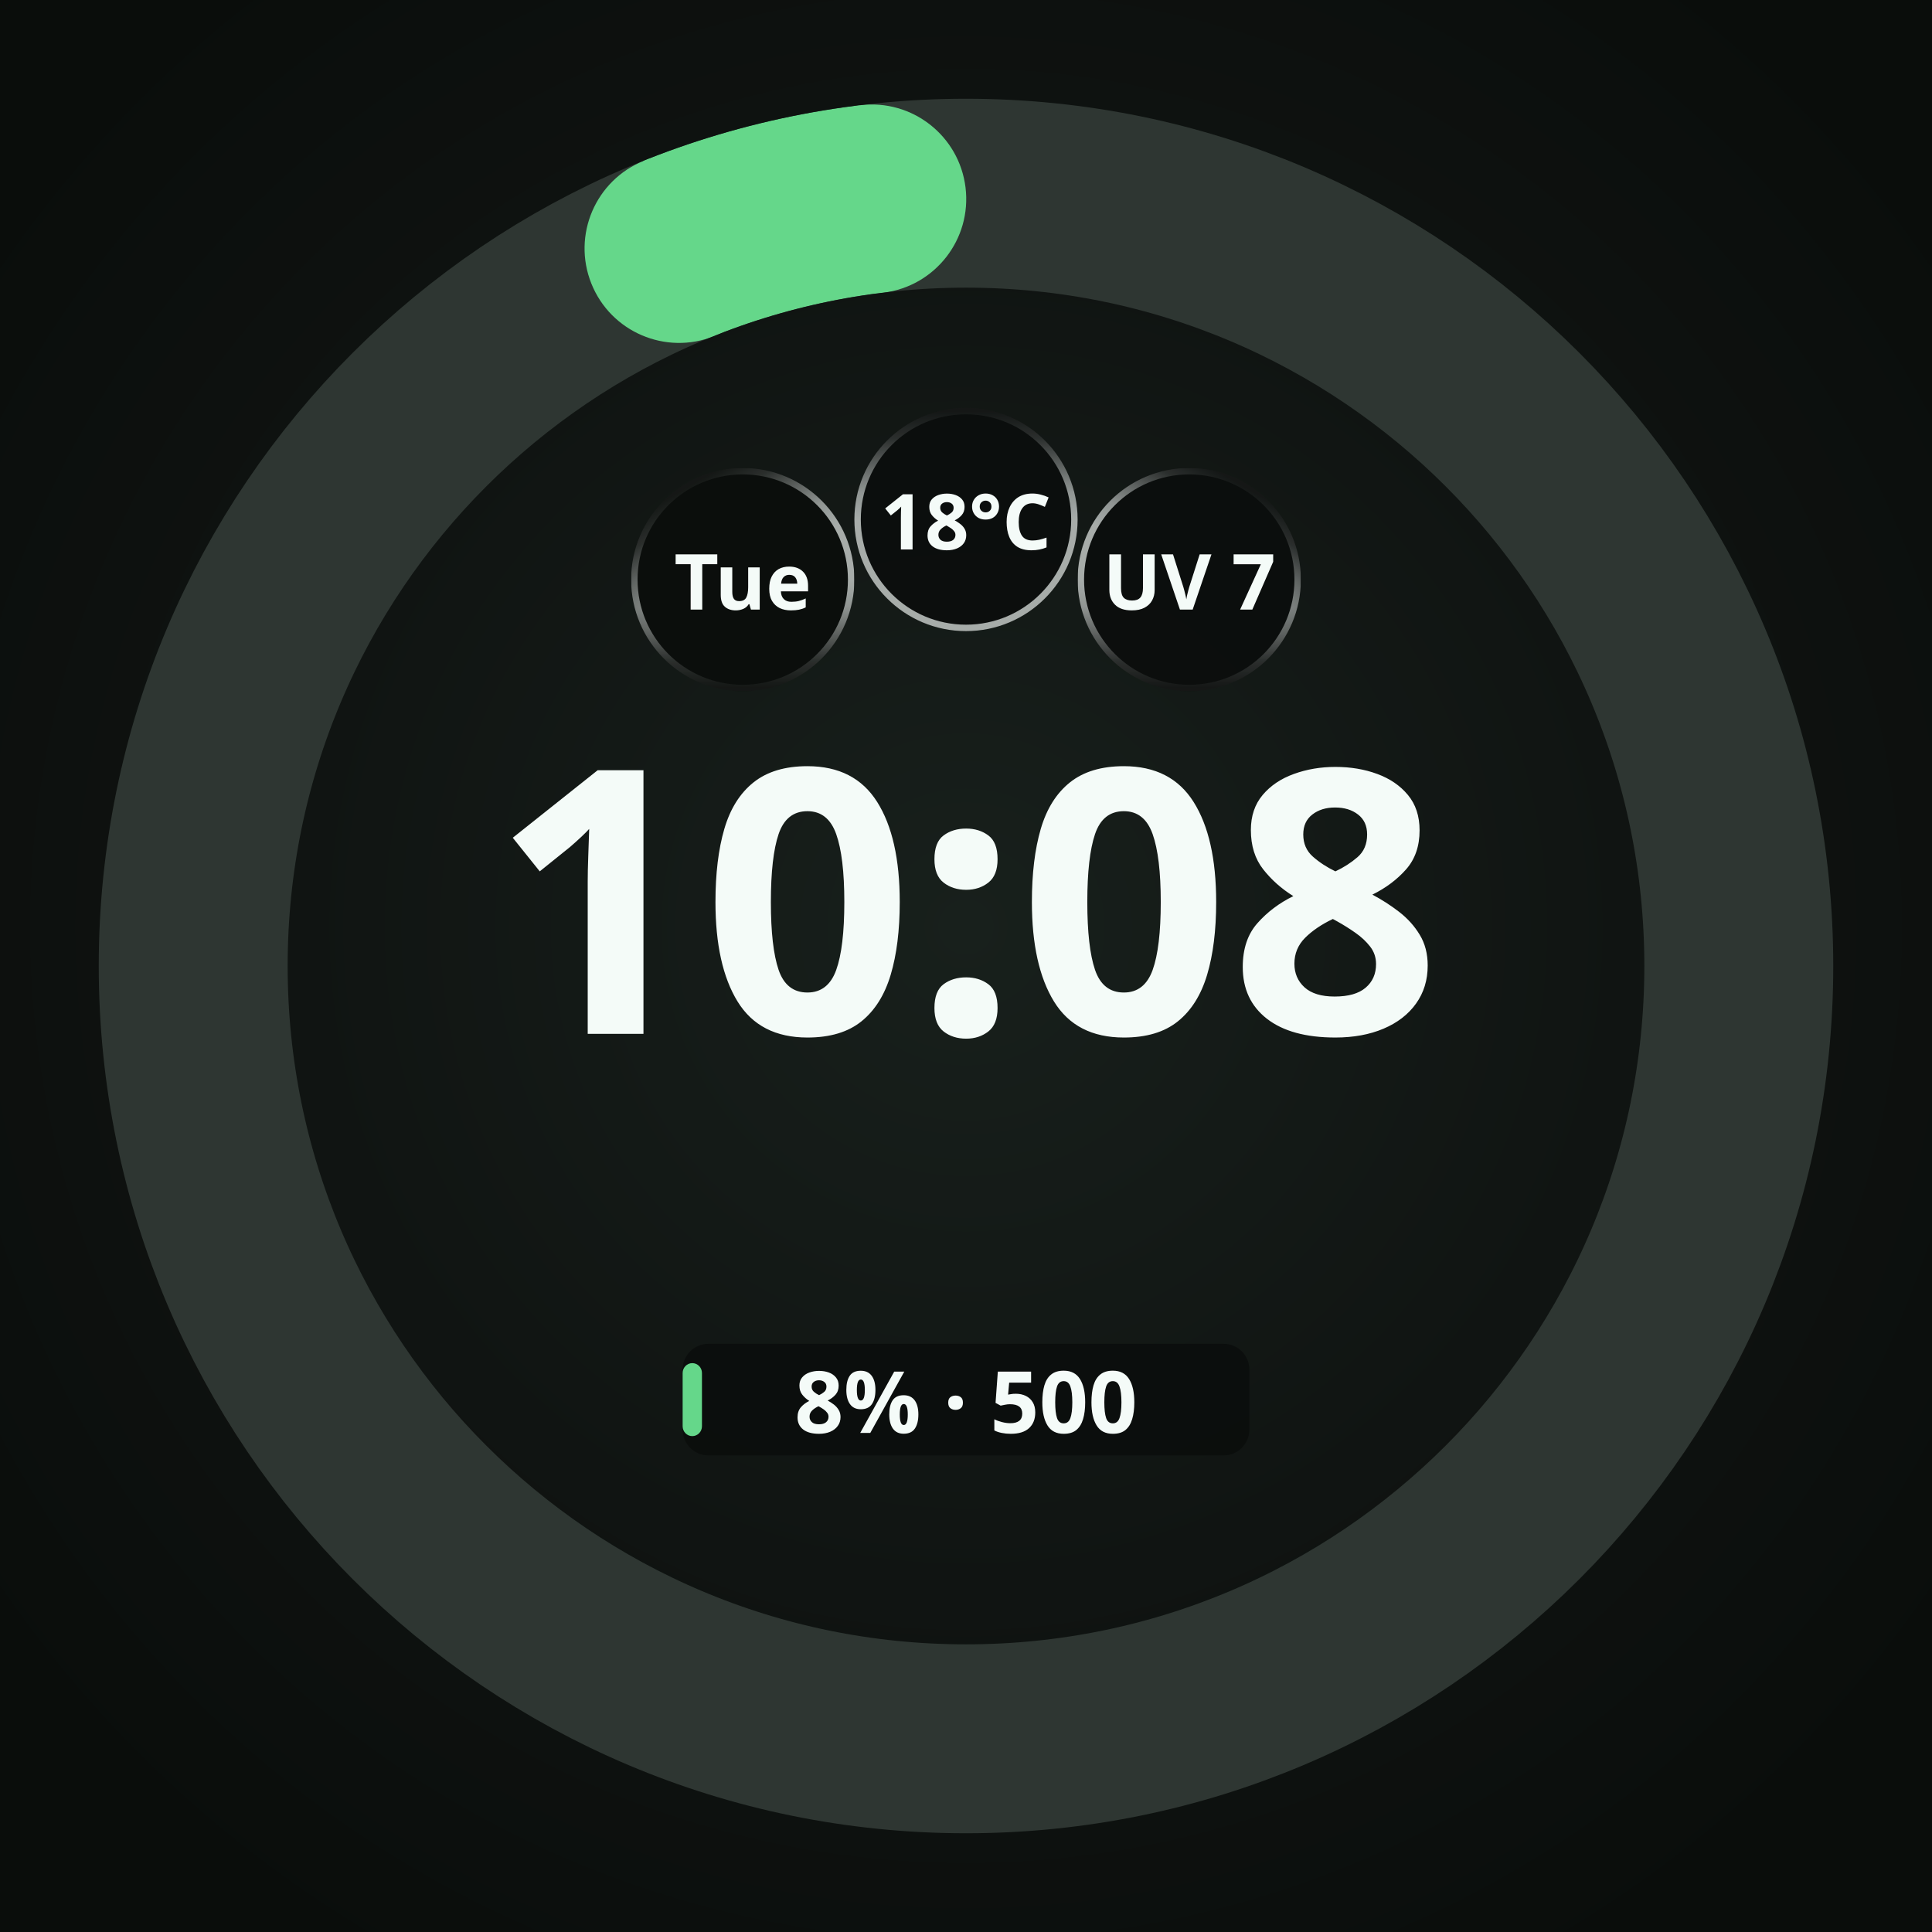
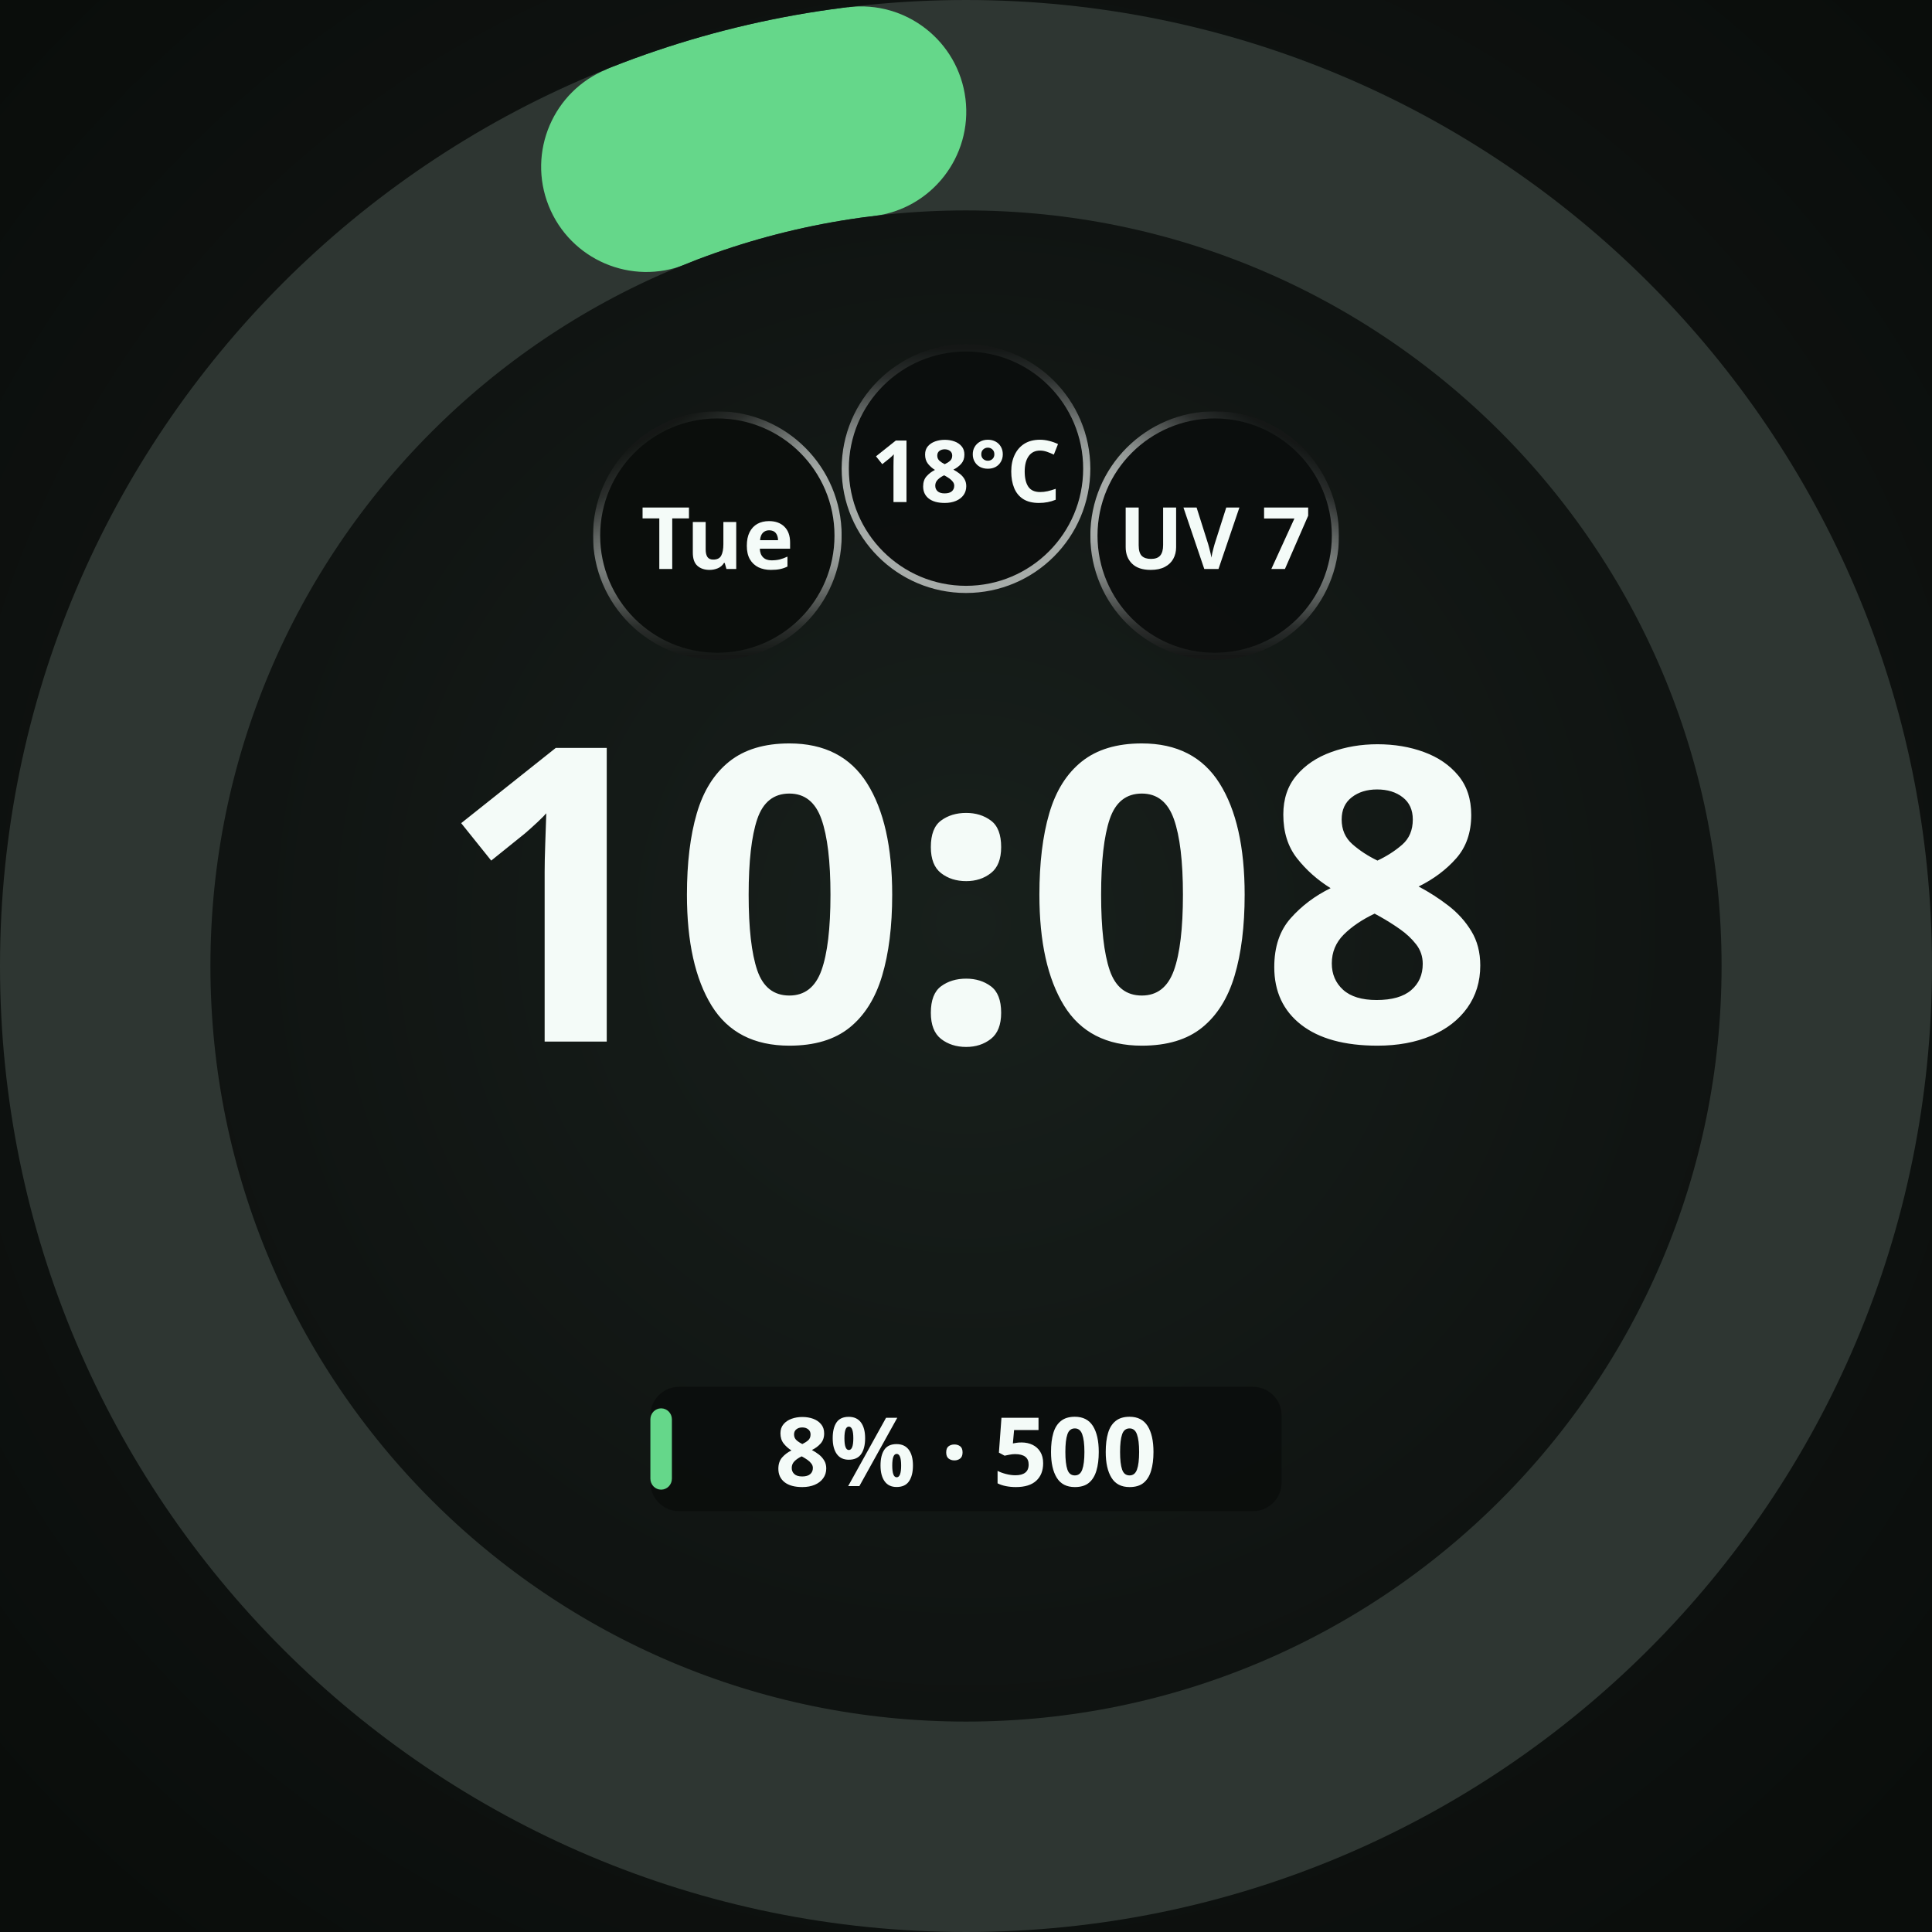
<svg xmlns="http://www.w3.org/2000/svg" width="450" height="450" viewBox="0 0 450 450" role="img" aria-label="Round · 1 provider · plan + credits">
  <defs>
    <radialGradient id="lift" cx="50%" cy="48%" r="62%">
      <stop offset="0%" stop-color="#18201C" />
      <stop offset="55%" stop-color="#101412" />
      <stop offset="100%" stop-color="#0A0D0B" />
    </radialGradient>
    <radialGradient id="cellRecess" cx="50%" cy="50%" r="50%">
      <stop offset="0%" stop-color="#0B0E0C" />
      <stop offset="55%" stop-color="#0B0E0C" />
      <stop offset="100%" stop-color="#242A27" />
    </radialGradient>
  </defs>
-   <rect width="450" height="450" fill="url(#lift)" />
-   <circle cx="225" cy="225" r="180" fill="none" stroke="#2E3632" stroke-width="44" />
-   <defs>
-     <mask id="arc-225-225-180-44" maskUnits="userSpaceOnUse" x="0" y="0" width="450" height="450">
-       <circle cx="225" cy="225" r="180" fill="none" stroke="#ffffff" stroke-width="44" stroke-linecap="butt" stroke-dasharray="46.478 1130.973" stroke-dashoffset="-1062.495" transform="rotate(-90 225 225)" />
-       <ellipse cx="225" cy="45" rx="22" ry="22" fill="#ffffff" transform="rotate(338.2028 225 225)" />
-       <ellipse cx="225" cy="45" rx="22" ry="22" fill="#ffffff" transform="rotate(352.9972 225 225)" />
-     </mask>
-   </defs>
-   <circle cx="225" cy="225" r="180" fill="none" stroke="#65D78A" stroke-width="44" mask="url(#arc-225-225-180-44)" />
-   <circle cx="173.0" cy="135.0" r="26.0" fill="#0B0E0C" />
-   <defs>
-     <linearGradient id="cellRing0" gradientUnits="userSpaceOnUse" x1="185.632" y1="156.863" x2="160.368" y2="113.137">
-       <stop offset="0" stop-color="#F4FBF8" stop-opacity="0.667" />
-       <stop offset="0.5" stop-color="#F4FBF8" stop-opacity="0.667" />
-       <stop offset="0.625" stop-color="#F4FBF8" stop-opacity="0.569" />
-       <stop offset="0.75" stop-color="#F4FBF8" stop-opacity="0.353" />
-       <stop offset="0.875" stop-color="#F4FBF8" stop-opacity="0.137" />
-       <stop offset="1" stop-color="#F4FBF8" stop-opacity="0.039" />
-     </linearGradient>
-     <linearGradient id="cellBottom0" gradientUnits="userSpaceOnUse" x1="173" y1="109.75" x2="173" y2="160.25">
-       <stop offset="0" stop-color="white" stop-opacity="1" />
-       <stop offset="0.5" stop-color="white" stop-opacity="1" />
-       <stop offset="0.625" stop-color="white" stop-opacity="0.855" />
-       <stop offset="0.75" stop-color="white" stop-opacity="0.529" />
-       <stop offset="0.875" stop-color="white" stop-opacity="0.208" />
-       <stop offset="1" stop-color="white" stop-opacity="0.059" />
-     </linearGradient>
-     <mask id="cellBottomMask0" maskUnits="userSpaceOnUse" x="147" y="109" width="52" height="52">
-       <rect x="147" y="109" width="52" height="52" fill="url(#cellBottom0)" />
-     </mask>
-   </defs>
-   <circle cx="173.0" cy="135.0" r="25.25" fill="none" stroke="url(#cellRing0)" stroke-width="1.50" stroke-opacity="1" mask="url(#cellBottomMask0)" />
-   <text x="173.0" y="135.0" text-anchor="middle" dominant-baseline="central" font-family="Noto Sans, sans-serif" font-size="18.0" font-weight="700" fill="#F4FBF8" fill-opacity="1">Tue</text>
-   <circle cx="225.0" cy="121.0" r="26.0" fill="#0B0E0C" fill-opacity="0.92" />
-   <defs>
-     <linearGradient id="cellRing1" gradientUnits="userSpaceOnUse" x1="225" y1="146.25" x2="225" y2="95.75">
-       <stop offset="0" stop-color="#F4FBF8" stop-opacity="0.667" />
-       <stop offset="0.5" stop-color="#F4FBF8" stop-opacity="0.667" />
-       <stop offset="0.625" stop-color="#F4FBF8" stop-opacity="0.569" />
-       <stop offset="0.75" stop-color="#F4FBF8" stop-opacity="0.353" />
-       <stop offset="0.875" stop-color="#F4FBF8" stop-opacity="0.137" />
-       <stop offset="1" stop-color="#F4FBF8" stop-opacity="0.039" />
-     </linearGradient>
-   </defs>
-   <circle cx="225.0" cy="121.0" r="25.25" fill="none" stroke="url(#cellRing1)" stroke-width="1.50" stroke-opacity="1" />
-   <text x="225.0" y="121.0" text-anchor="middle" dominant-baseline="central" font-family="Noto Sans, sans-serif" font-size="18.0" font-weight="700" fill="#F4FBF8" fill-opacity="1">18°C</text>
-   <circle cx="277.0" cy="135.0" r="26.0" fill="#0B0E0C" fill-opacity="0.92" />
-   <defs>
-     <linearGradient id="cellRing2" gradientUnits="userSpaceOnUse" x1="264.368" y1="156.863" x2="289.632" y2="113.137">
-       <stop offset="0" stop-color="#F4FBF8" stop-opacity="0.667" />
-       <stop offset="0.5" stop-color="#F4FBF8" stop-opacity="0.667" />
-       <stop offset="0.625" stop-color="#F4FBF8" stop-opacity="0.569" />
-       <stop offset="0.75" stop-color="#F4FBF8" stop-opacity="0.353" />
-       <stop offset="0.875" stop-color="#F4FBF8" stop-opacity="0.137" />
-       <stop offset="1" stop-color="#F4FBF8" stop-opacity="0.039" />
-     </linearGradient>
-     <linearGradient id="cellBottom2" gradientUnits="userSpaceOnUse" x1="277" y1="109.75" x2="277" y2="160.25">
-       <stop offset="0" stop-color="white" stop-opacity="1" />
-       <stop offset="0.5" stop-color="white" stop-opacity="1" />
-       <stop offset="0.625" stop-color="white" stop-opacity="0.855" />
-       <stop offset="0.75" stop-color="white" stop-opacity="0.529" />
-       <stop offset="0.875" stop-color="white" stop-opacity="0.208" />
-       <stop offset="1" stop-color="white" stop-opacity="0.059" />
-     </linearGradient>
-     <mask id="cellBottomMask2" maskUnits="userSpaceOnUse" x="251" y="109" width="52" height="52">
-       <rect x="251" y="109" width="52" height="52" fill="url(#cellBottom2)" />
-     </mask>
-   </defs>
-   <circle cx="277.0" cy="135.0" r="25.25" fill="none" stroke="url(#cellRing2)" stroke-width="1.50" stroke-opacity="1" mask="url(#cellBottomMask2)" />
-   <text x="277.0" y="135.0" text-anchor="middle" dominant-baseline="central" font-family="Noto Sans, sans-serif" font-size="18.0" font-weight="700" fill="#F4FBF8" fill-opacity="1">UV 7</text>
-   <text x="225" y="240.8" text-anchor="middle" font-family="Noto Sans, sans-serif" font-size="86.0" font-weight="700" fill="#F4FBF8">10:08</text>
-   <rect x="159.0" y="313.0" width="132.0" height="26.0" rx="6.0" fill="#0B0E0C" fill-opacity="0.92" />
-   <rect x="159.0" y="317.5" width="4.5" height="17.0" rx="2.3" fill="#65D78A" />
-   <text x="225.0" y="326.0" text-anchor="middle" dominant-baseline="central" font-family="Noto Sans, sans-serif" font-size="20.0" font-weight="700" fill="#F4FBF8">8% · 500</text>
+   <g id="composition" transform="translate(225 225) scale(1.113861) translate(-225 -225)">
+     <rect width="450" height="450" fill="url(#lift)" />
+     <circle cx="225" cy="225" r="180" fill="none" stroke="#2E3632" stroke-width="44" />
+     <defs>
+       <mask id="arc-225-225-180-44" maskUnits="userSpaceOnUse" x="0" y="0" width="450" height="450">
+         <circle cx="225" cy="225" r="180" fill="none" stroke="#ffffff" stroke-width="44" stroke-linecap="butt" stroke-dasharray="46.478 1130.973" stroke-dashoffset="-1062.495" transform="rotate(-90 225 225)" />
+         <ellipse cx="225" cy="45" rx="22" ry="22" fill="#ffffff" transform="rotate(338.2028 225 225)" />
+         <ellipse cx="225" cy="45" rx="22" ry="22" fill="#ffffff" transform="rotate(352.9972 225 225)" />
+       </mask>
+     </defs>
+     <circle cx="225" cy="225" r="180" fill="none" stroke="#65D78A" stroke-width="44" mask="url(#arc-225-225-180-44)" />
+     <circle cx="173.0" cy="135.0" r="26.0" fill="#0B0E0C" />
+     <defs>
+       <linearGradient id="cellRing0" gradientUnits="userSpaceOnUse" x1="185.632" y1="156.863" x2="160.368" y2="113.137">
+         <stop offset="0" stop-color="#F4FBF8" stop-opacity="0.667" />
+         <stop offset="0.5" stop-color="#F4FBF8" stop-opacity="0.667" />
+         <stop offset="0.625" stop-color="#F4FBF8" stop-opacity="0.569" />
+         <stop offset="0.75" stop-color="#F4FBF8" stop-opacity="0.353" />
+         <stop offset="0.875" stop-color="#F4FBF8" stop-opacity="0.137" />
+         <stop offset="1" stop-color="#F4FBF8" stop-opacity="0.039" />
+       </linearGradient>
+       <linearGradient id="cellBottom0" gradientUnits="userSpaceOnUse" x1="173" y1="109.75" x2="173" y2="160.25">
+         <stop offset="0" stop-color="white" stop-opacity="1" />
+         <stop offset="0.5" stop-color="white" stop-opacity="1" />
+         <stop offset="0.625" stop-color="white" stop-opacity="0.855" />
+         <stop offset="0.75" stop-color="white" stop-opacity="0.529" />
+         <stop offset="0.875" stop-color="white" stop-opacity="0.208" />
+         <stop offset="1" stop-color="white" stop-opacity="0.059" />
+       </linearGradient>
+       <mask id="cellBottomMask0" maskUnits="userSpaceOnUse" x="147" y="109" width="52" height="52">
+         <rect x="147" y="109" width="52" height="52" fill="url(#cellBottom0)" />
+       </mask>
+     </defs>
+     <circle cx="173.0" cy="135.0" r="25.25" fill="none" stroke="url(#cellRing0)" stroke-width="1.50" stroke-opacity="1" mask="url(#cellBottomMask0)" />
+     <text x="173.0" y="135.0" text-anchor="middle" dominant-baseline="central" font-family="Noto Sans, sans-serif" font-size="18.0" font-weight="700" fill="#F4FBF8" fill-opacity="1">Tue</text>
+     <circle cx="225.0" cy="121.0" r="26.0" fill="#0B0E0C" fill-opacity="0.92" />
+     <defs>
+       <linearGradient id="cellRing1" gradientUnits="userSpaceOnUse" x1="225" y1="146.25" x2="225" y2="95.75">
+         <stop offset="0" stop-color="#F4FBF8" stop-opacity="0.667" />
+         <stop offset="0.5" stop-color="#F4FBF8" stop-opacity="0.667" />
+         <stop offset="0.625" stop-color="#F4FBF8" stop-opacity="0.569" />
+         <stop offset="0.75" stop-color="#F4FBF8" stop-opacity="0.353" />
+         <stop offset="0.875" stop-color="#F4FBF8" stop-opacity="0.137" />
+         <stop offset="1" stop-color="#F4FBF8" stop-opacity="0.039" />
+       </linearGradient>
+     </defs>
+     <circle cx="225.0" cy="121.0" r="25.25" fill="none" stroke="url(#cellRing1)" stroke-width="1.50" stroke-opacity="1" />
+     <text x="225.0" y="121.0" text-anchor="middle" dominant-baseline="central" font-family="Noto Sans, sans-serif" font-size="18.0" font-weight="700" fill="#F4FBF8" fill-opacity="1">18°C</text>
+     <circle cx="277.0" cy="135.0" r="26.0" fill="#0B0E0C" fill-opacity="0.92" />
+     <defs>
+       <linearGradient id="cellRing2" gradientUnits="userSpaceOnUse" x1="264.368" y1="156.863" x2="289.632" y2="113.137">
+         <stop offset="0" stop-color="#F4FBF8" stop-opacity="0.667" />
+         <stop offset="0.5" stop-color="#F4FBF8" stop-opacity="0.667" />
+         <stop offset="0.625" stop-color="#F4FBF8" stop-opacity="0.569" />
+         <stop offset="0.75" stop-color="#F4FBF8" stop-opacity="0.353" />
+         <stop offset="0.875" stop-color="#F4FBF8" stop-opacity="0.137" />
+         <stop offset="1" stop-color="#F4FBF8" stop-opacity="0.039" />
+       </linearGradient>
+       <linearGradient id="cellBottom2" gradientUnits="userSpaceOnUse" x1="277" y1="109.75" x2="277" y2="160.25">
+         <stop offset="0" stop-color="white" stop-opacity="1" />
+         <stop offset="0.5" stop-color="white" stop-opacity="1" />
+         <stop offset="0.625" stop-color="white" stop-opacity="0.855" />
+         <stop offset="0.75" stop-color="white" stop-opacity="0.529" />
+         <stop offset="0.875" stop-color="white" stop-opacity="0.208" />
+         <stop offset="1" stop-color="white" stop-opacity="0.059" />
+       </linearGradient>
+       <mask id="cellBottomMask2" maskUnits="userSpaceOnUse" x="251" y="109" width="52" height="52">
+         <rect x="251" y="109" width="52" height="52" fill="url(#cellBottom2)" />
+       </mask>
+     </defs>
+     <circle cx="277.0" cy="135.0" r="25.25" fill="none" stroke="url(#cellRing2)" stroke-width="1.50" stroke-opacity="1" mask="url(#cellBottomMask2)" />
+     <text x="277.0" y="135.0" text-anchor="middle" dominant-baseline="central" font-family="Noto Sans, sans-serif" font-size="18.0" font-weight="700" fill="#F4FBF8" fill-opacity="1">UV 7</text>
+     <text x="225" y="240.8" text-anchor="middle" font-family="Noto Sans, sans-serif" font-size="86.0" font-weight="700" fill="#F4FBF8">10:08</text>
+     <rect x="159.0" y="313.0" width="132.0" height="26.0" rx="6.0" fill="#0B0E0C" fill-opacity="0.92" />
+     <rect x="159.0" y="317.5" width="4.5" height="17.0" rx="2.3" fill="#65D78A" />
+     <text x="225.0" y="326.0" text-anchor="middle" dominant-baseline="central" font-family="Noto Sans, sans-serif" font-size="20.0" font-weight="700" fill="#F4FBF8">8% · 500</text>
+   </g>
</svg>
